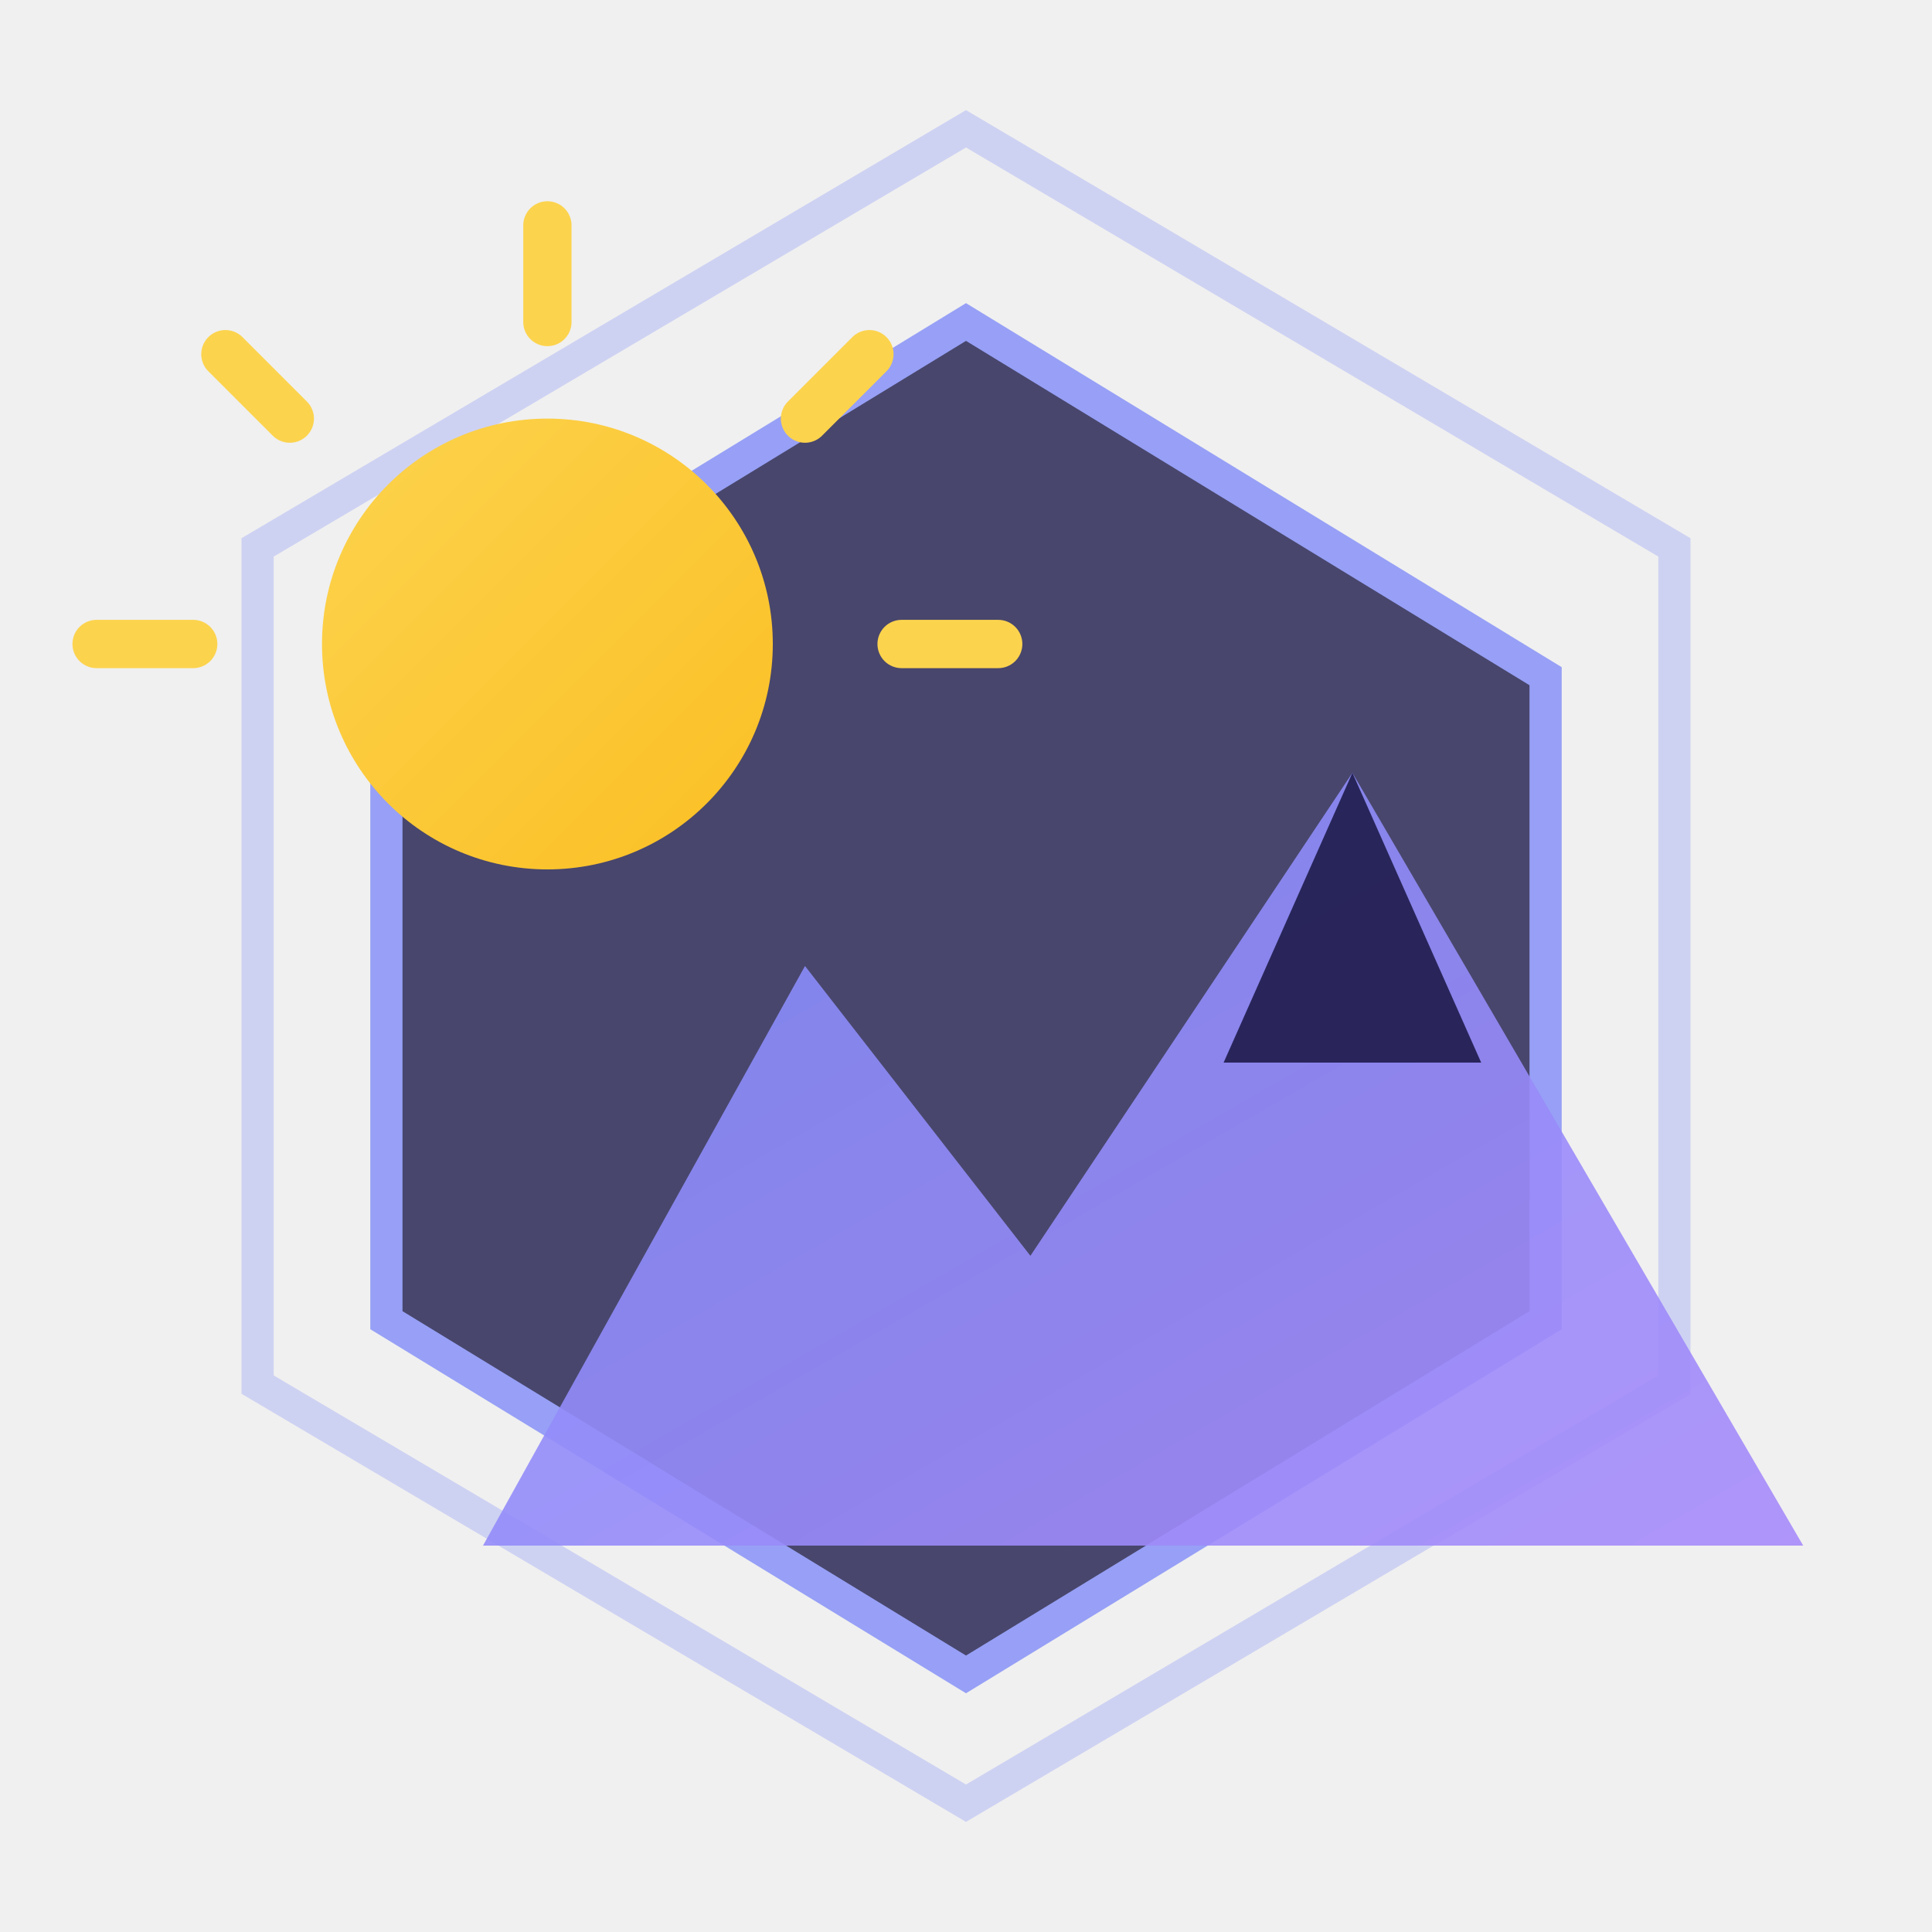
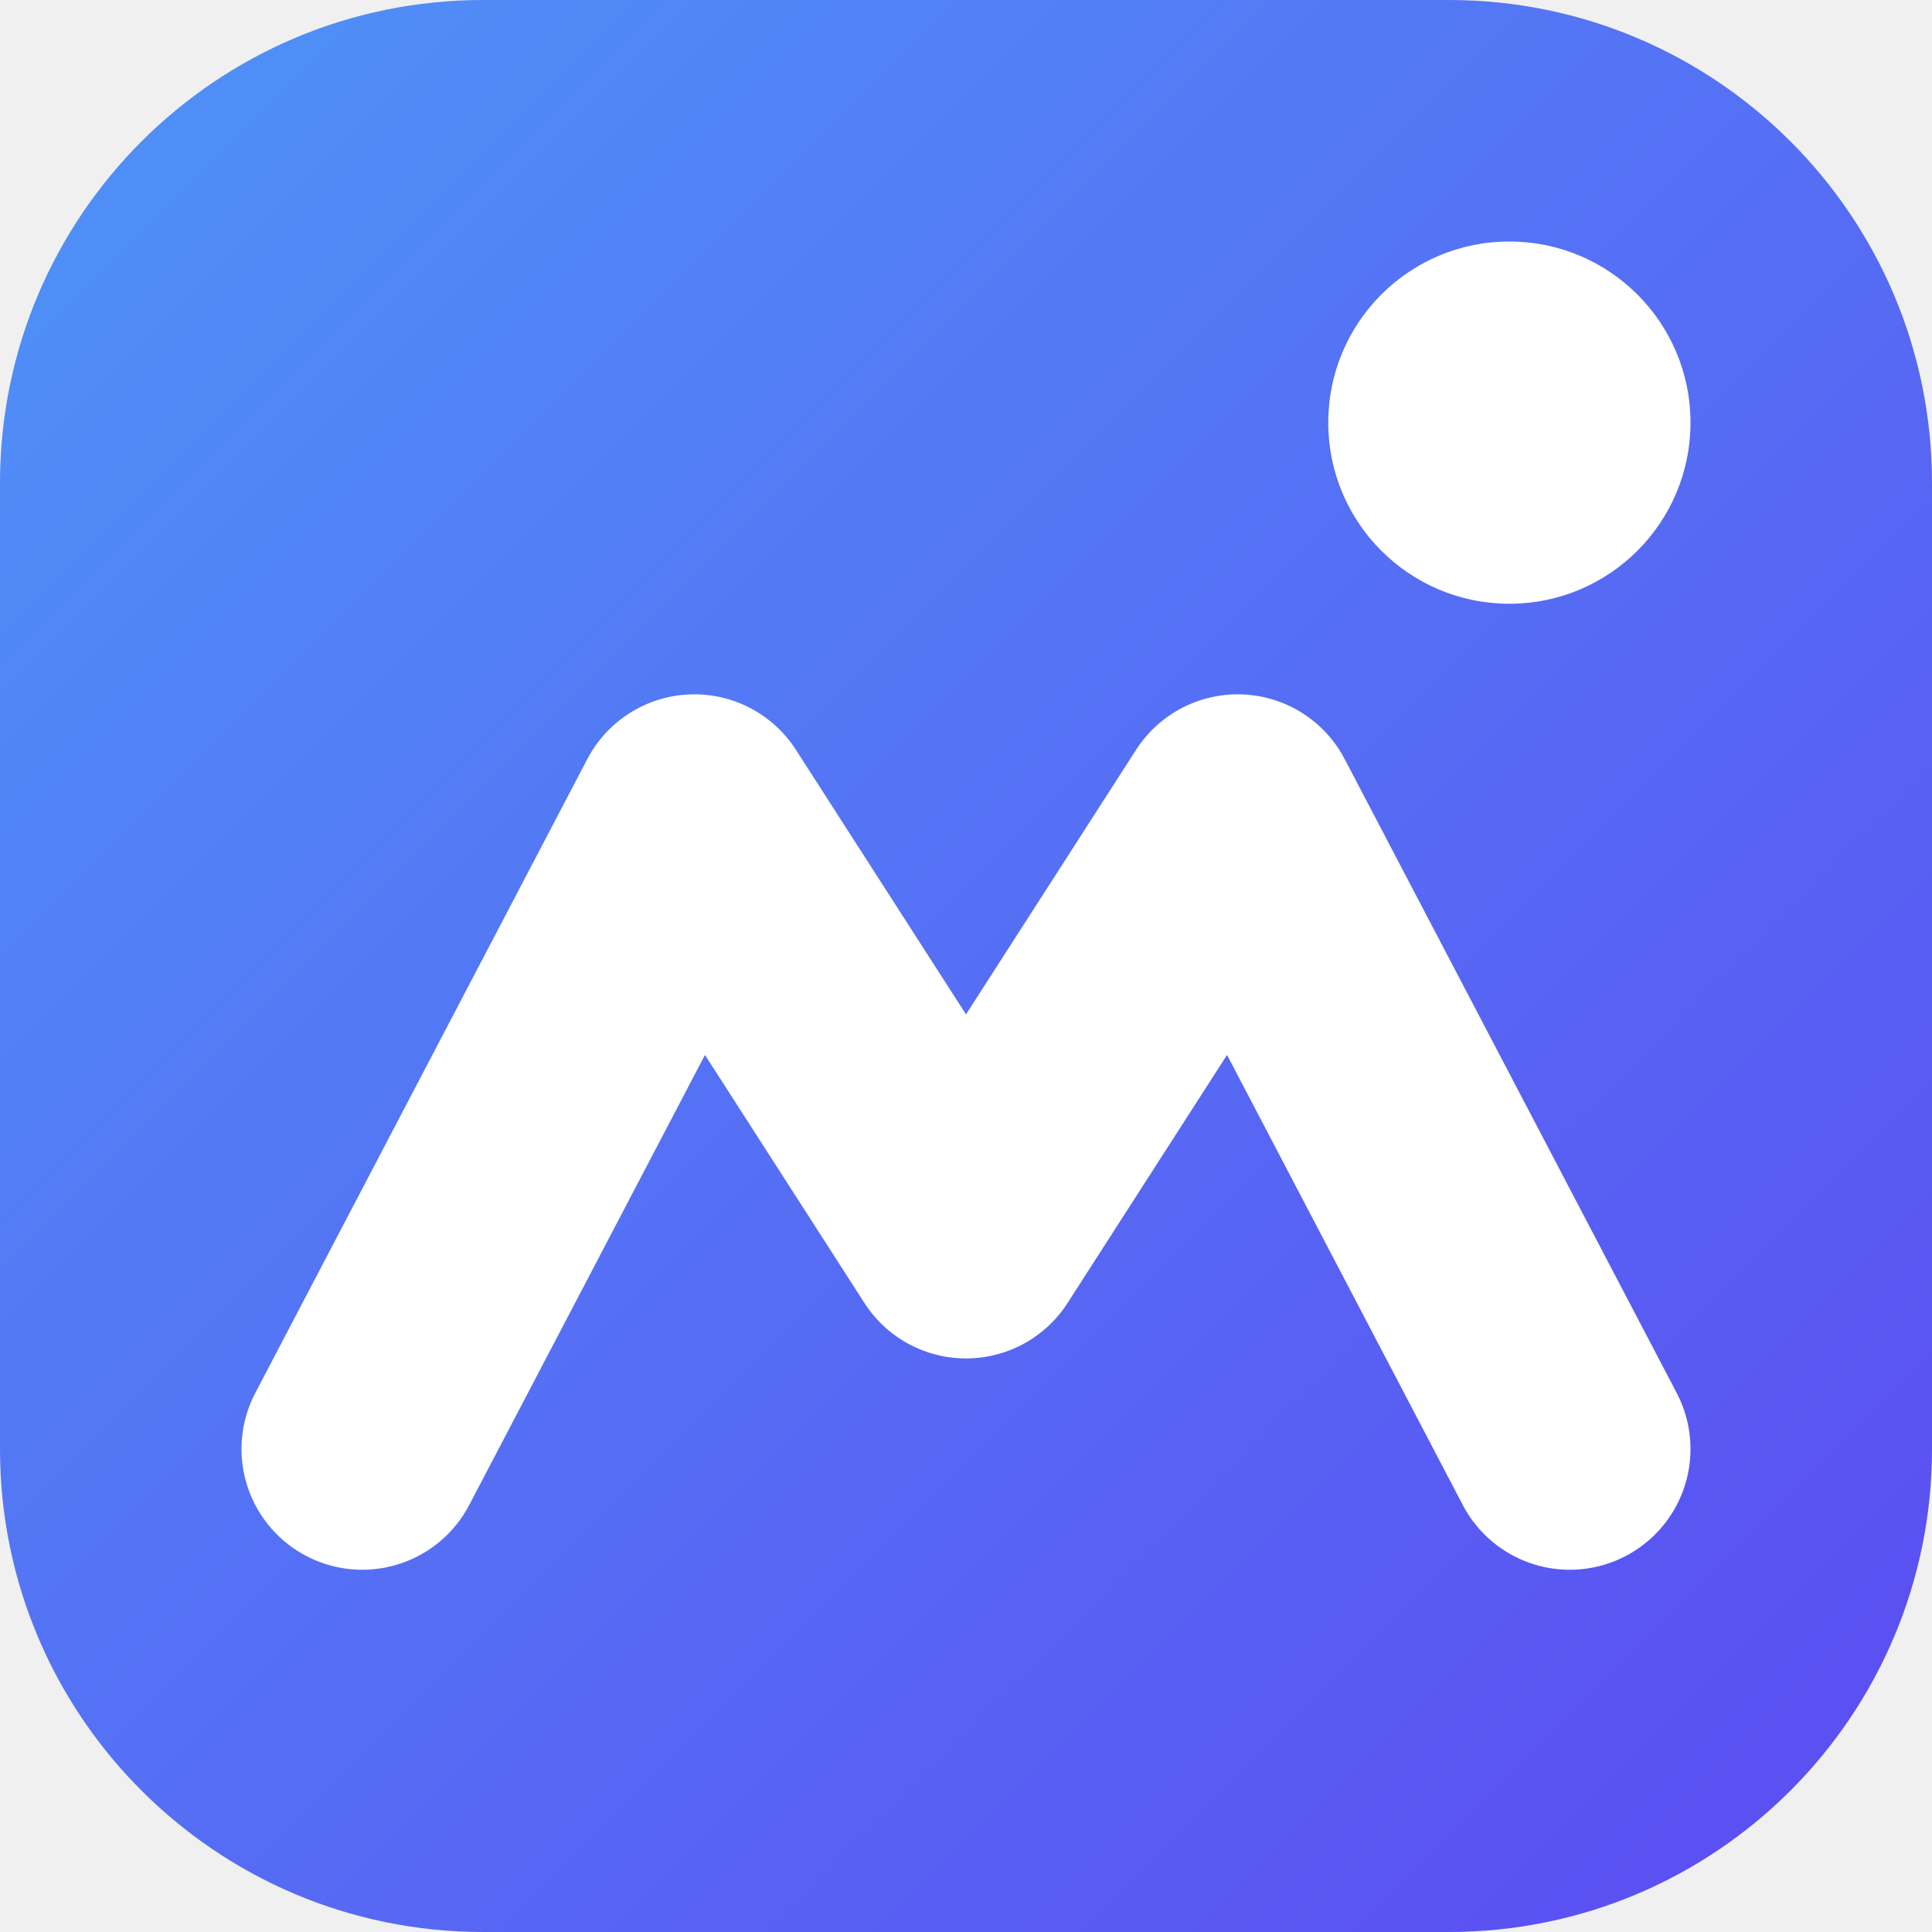
- <svg xmlns="http://www.w3.org/2000/svg" width="36" height="36" viewBox="18 204 52 60">
+ <svg xmlns="http://www.w3.org/2000/svg" viewBox="0 0 32 32" width="32" height="32">
  <defs>
-     <linearGradient id="accent-dark" x1="0" y1="0" x2="1" y2="1">
-       <stop offset="0%" stop-color="#818CF8" />
-       <stop offset="100%" stop-color="#A78BFA" />
-     </linearGradient>
-     <linearGradient id="sun-dark" x1="0" y1="0" x2="1" y2="1">
-       <stop offset="0%" stop-color="#FCD34D" />
-       <stop offset="100%" stop-color="#FBBF24" />
+     <linearGradient id="maA-fav" x1="2" y1="2" x2="30" y2="30" gradientUnits="userSpaceOnUse">
+       <stop offset="0" stop-color="#4f8ff7" />
+       <stop offset="1" stop-color="#5b4ff2" />
    </linearGradient>
  </defs>
-   <polygon points="44,208 66,221 66,247 44,260 22,247 22,221" fill="none" stroke="#818CF8" stroke-width="1" opacity="0.3" />
-   <polygon points="44,214 62,225 62,245 44,256 26,245 26,225" fill="#1e1b4b" stroke="#818CF8" stroke-width="1" opacity="0.8" />
-   <path d="M29 252 L39 234 L46 243 L56 228 L70 252 Z" fill="url(#accent-dark)" opacity="0.9" />
-   <path d="M56 228 L52 237 L60 237 Z" fill="#1e1b4b" opacity="0.9" />
-   <circle cx="31" cy="224" r="7" fill="url(#sun-dark)" />
-   <line x1="31" y1="214" x2="31" y2="211" stroke="#FCD34D" stroke-width="1.5" stroke-linecap="round" />
-   <line x1="39" y1="217" x2="41" y2="215" stroke="#FCD34D" stroke-width="1.5" stroke-linecap="round" />
-   <line x1="42" y1="224" x2="45" y2="224" stroke="#FCD34D" stroke-width="1.5" stroke-linecap="round" />
-   <line x1="23" y1="217" x2="21" y2="215" stroke="#FCD34D" stroke-width="1.5" stroke-linecap="round" />
-   <line x1="20" y1="224" x2="17" y2="224" stroke="#FCD34D" stroke-width="1.5" stroke-linecap="round" />
+   <rect width="32" height="32" rx="8" fill="url(#maA-fav)" />
+   <path d="M6 24 11.5 13.5l4.5 7 4.5-7L26 24" fill="none" stroke="#fff" stroke-width="4" stroke-linecap="round" stroke-linejoin="round" />
+   <circle cx="25" cy="7" r="3" fill="#fff" />
</svg>
